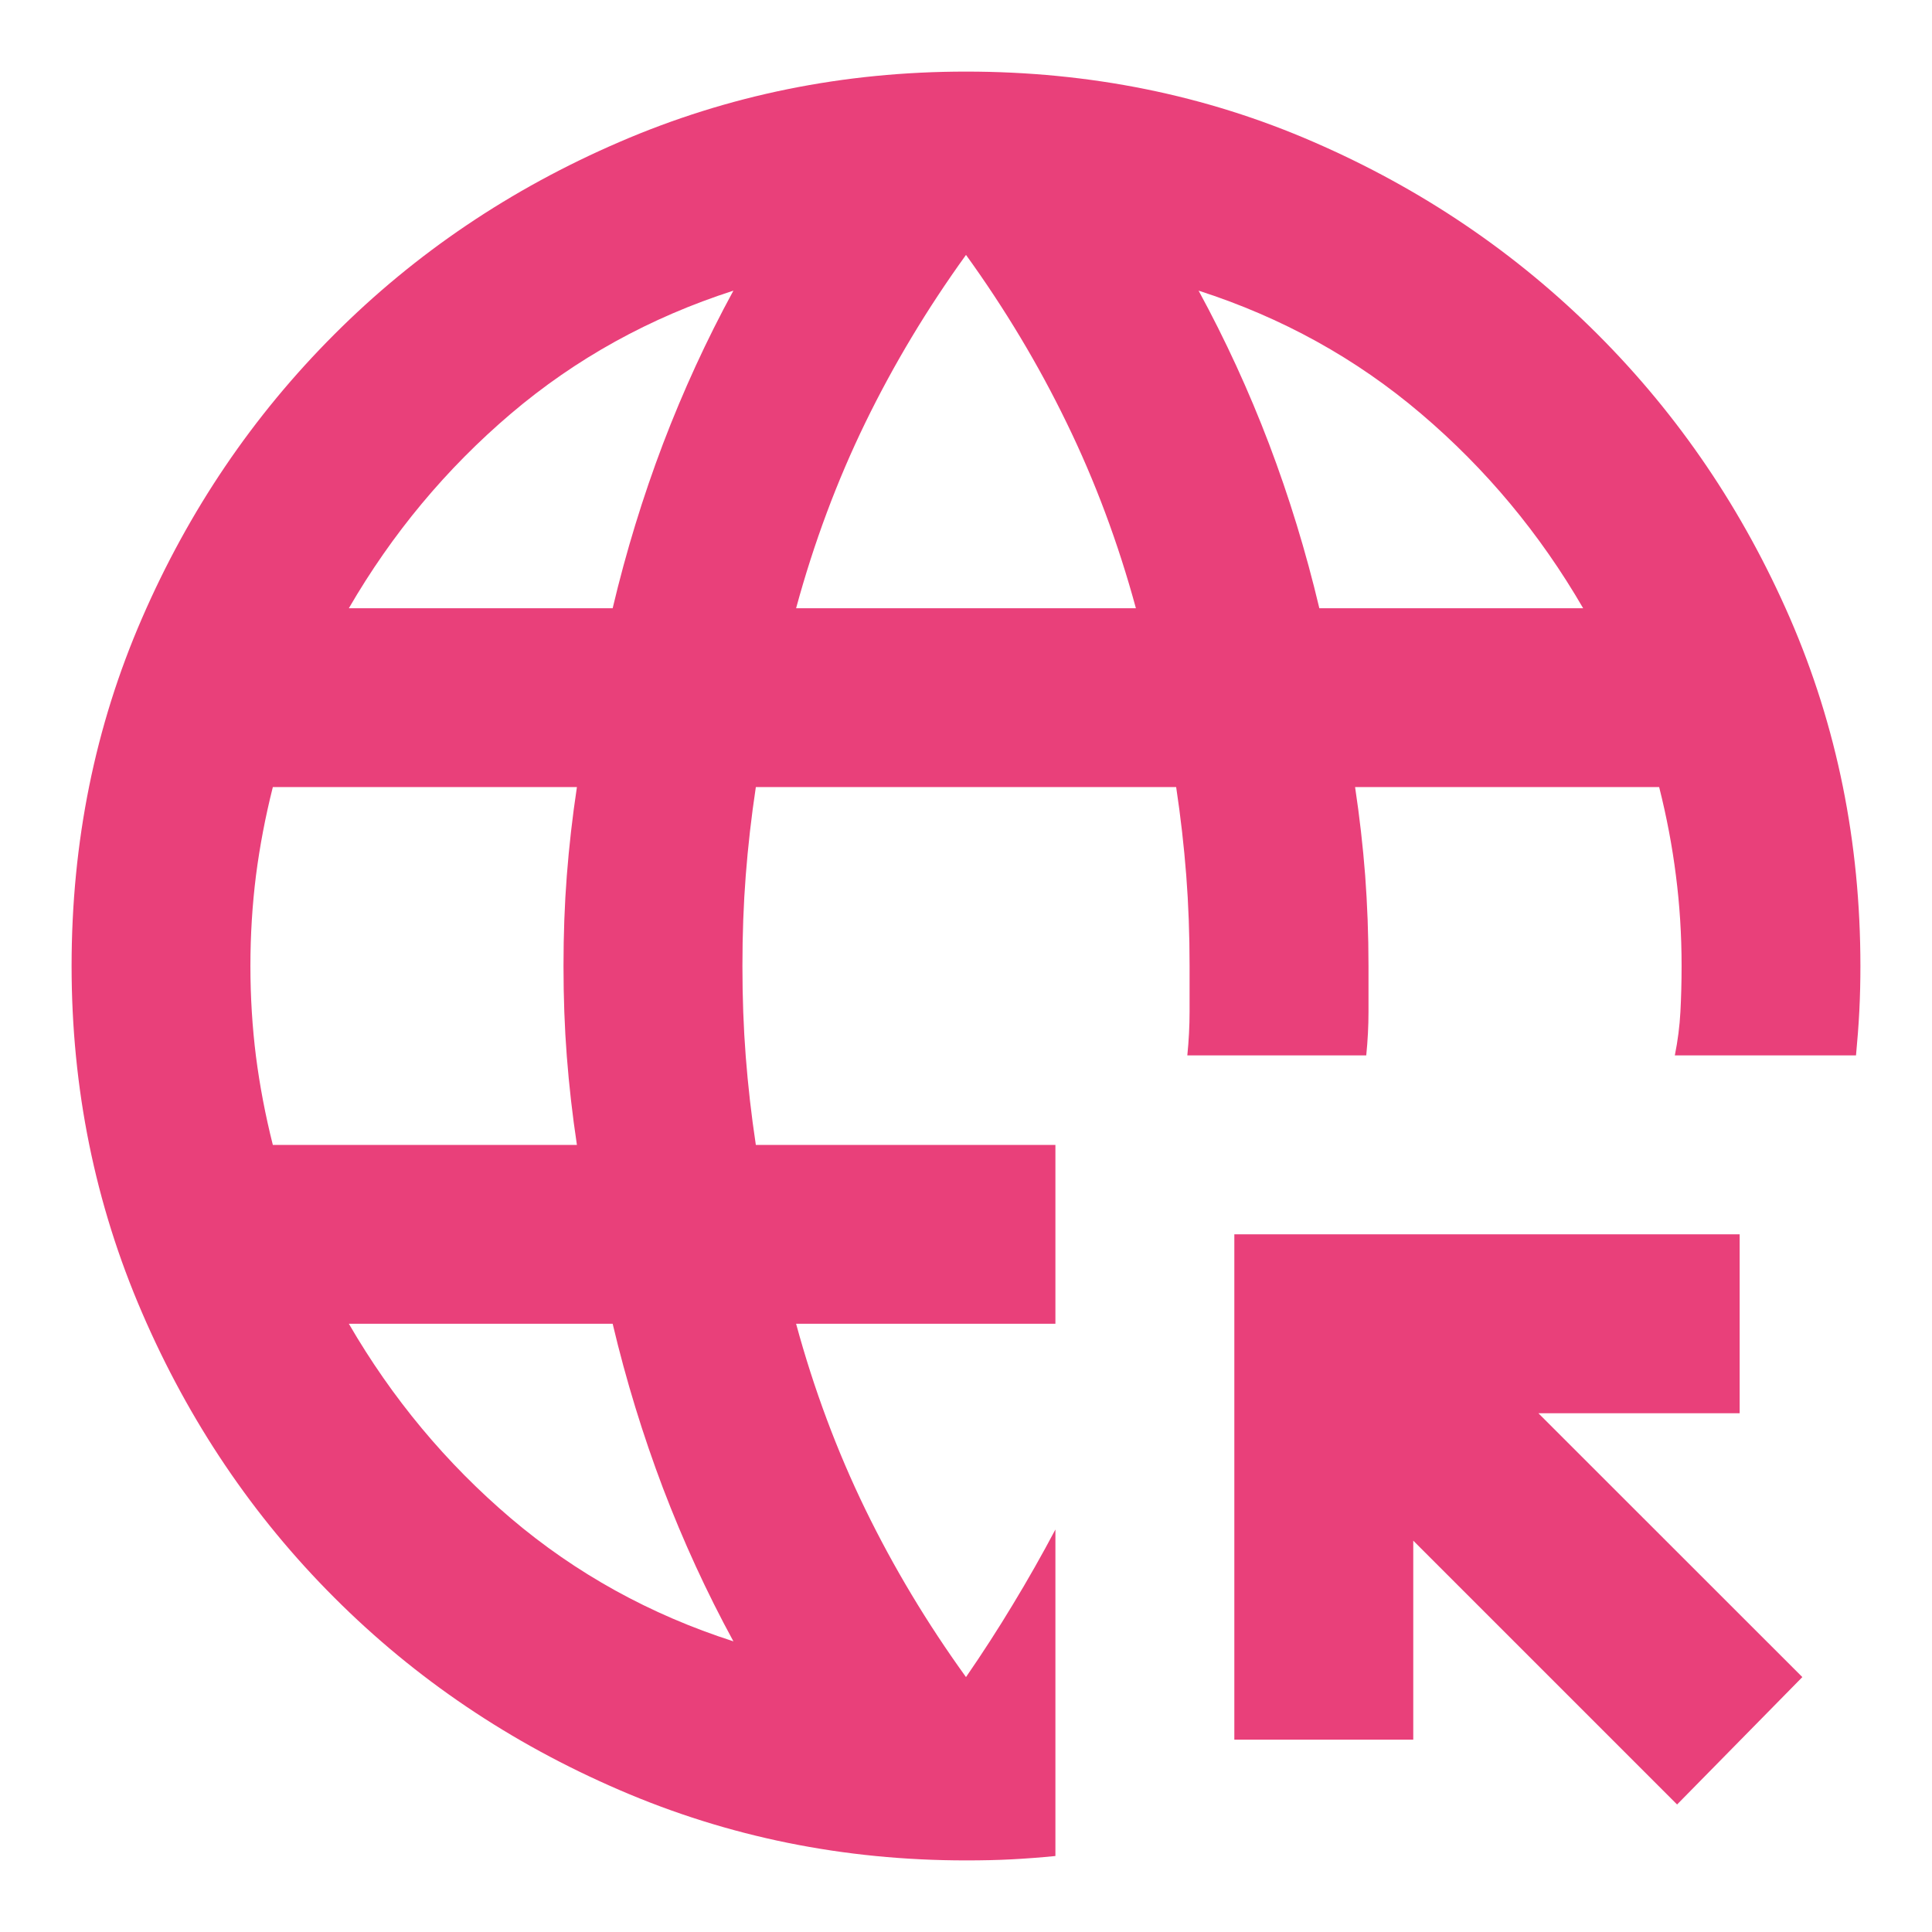
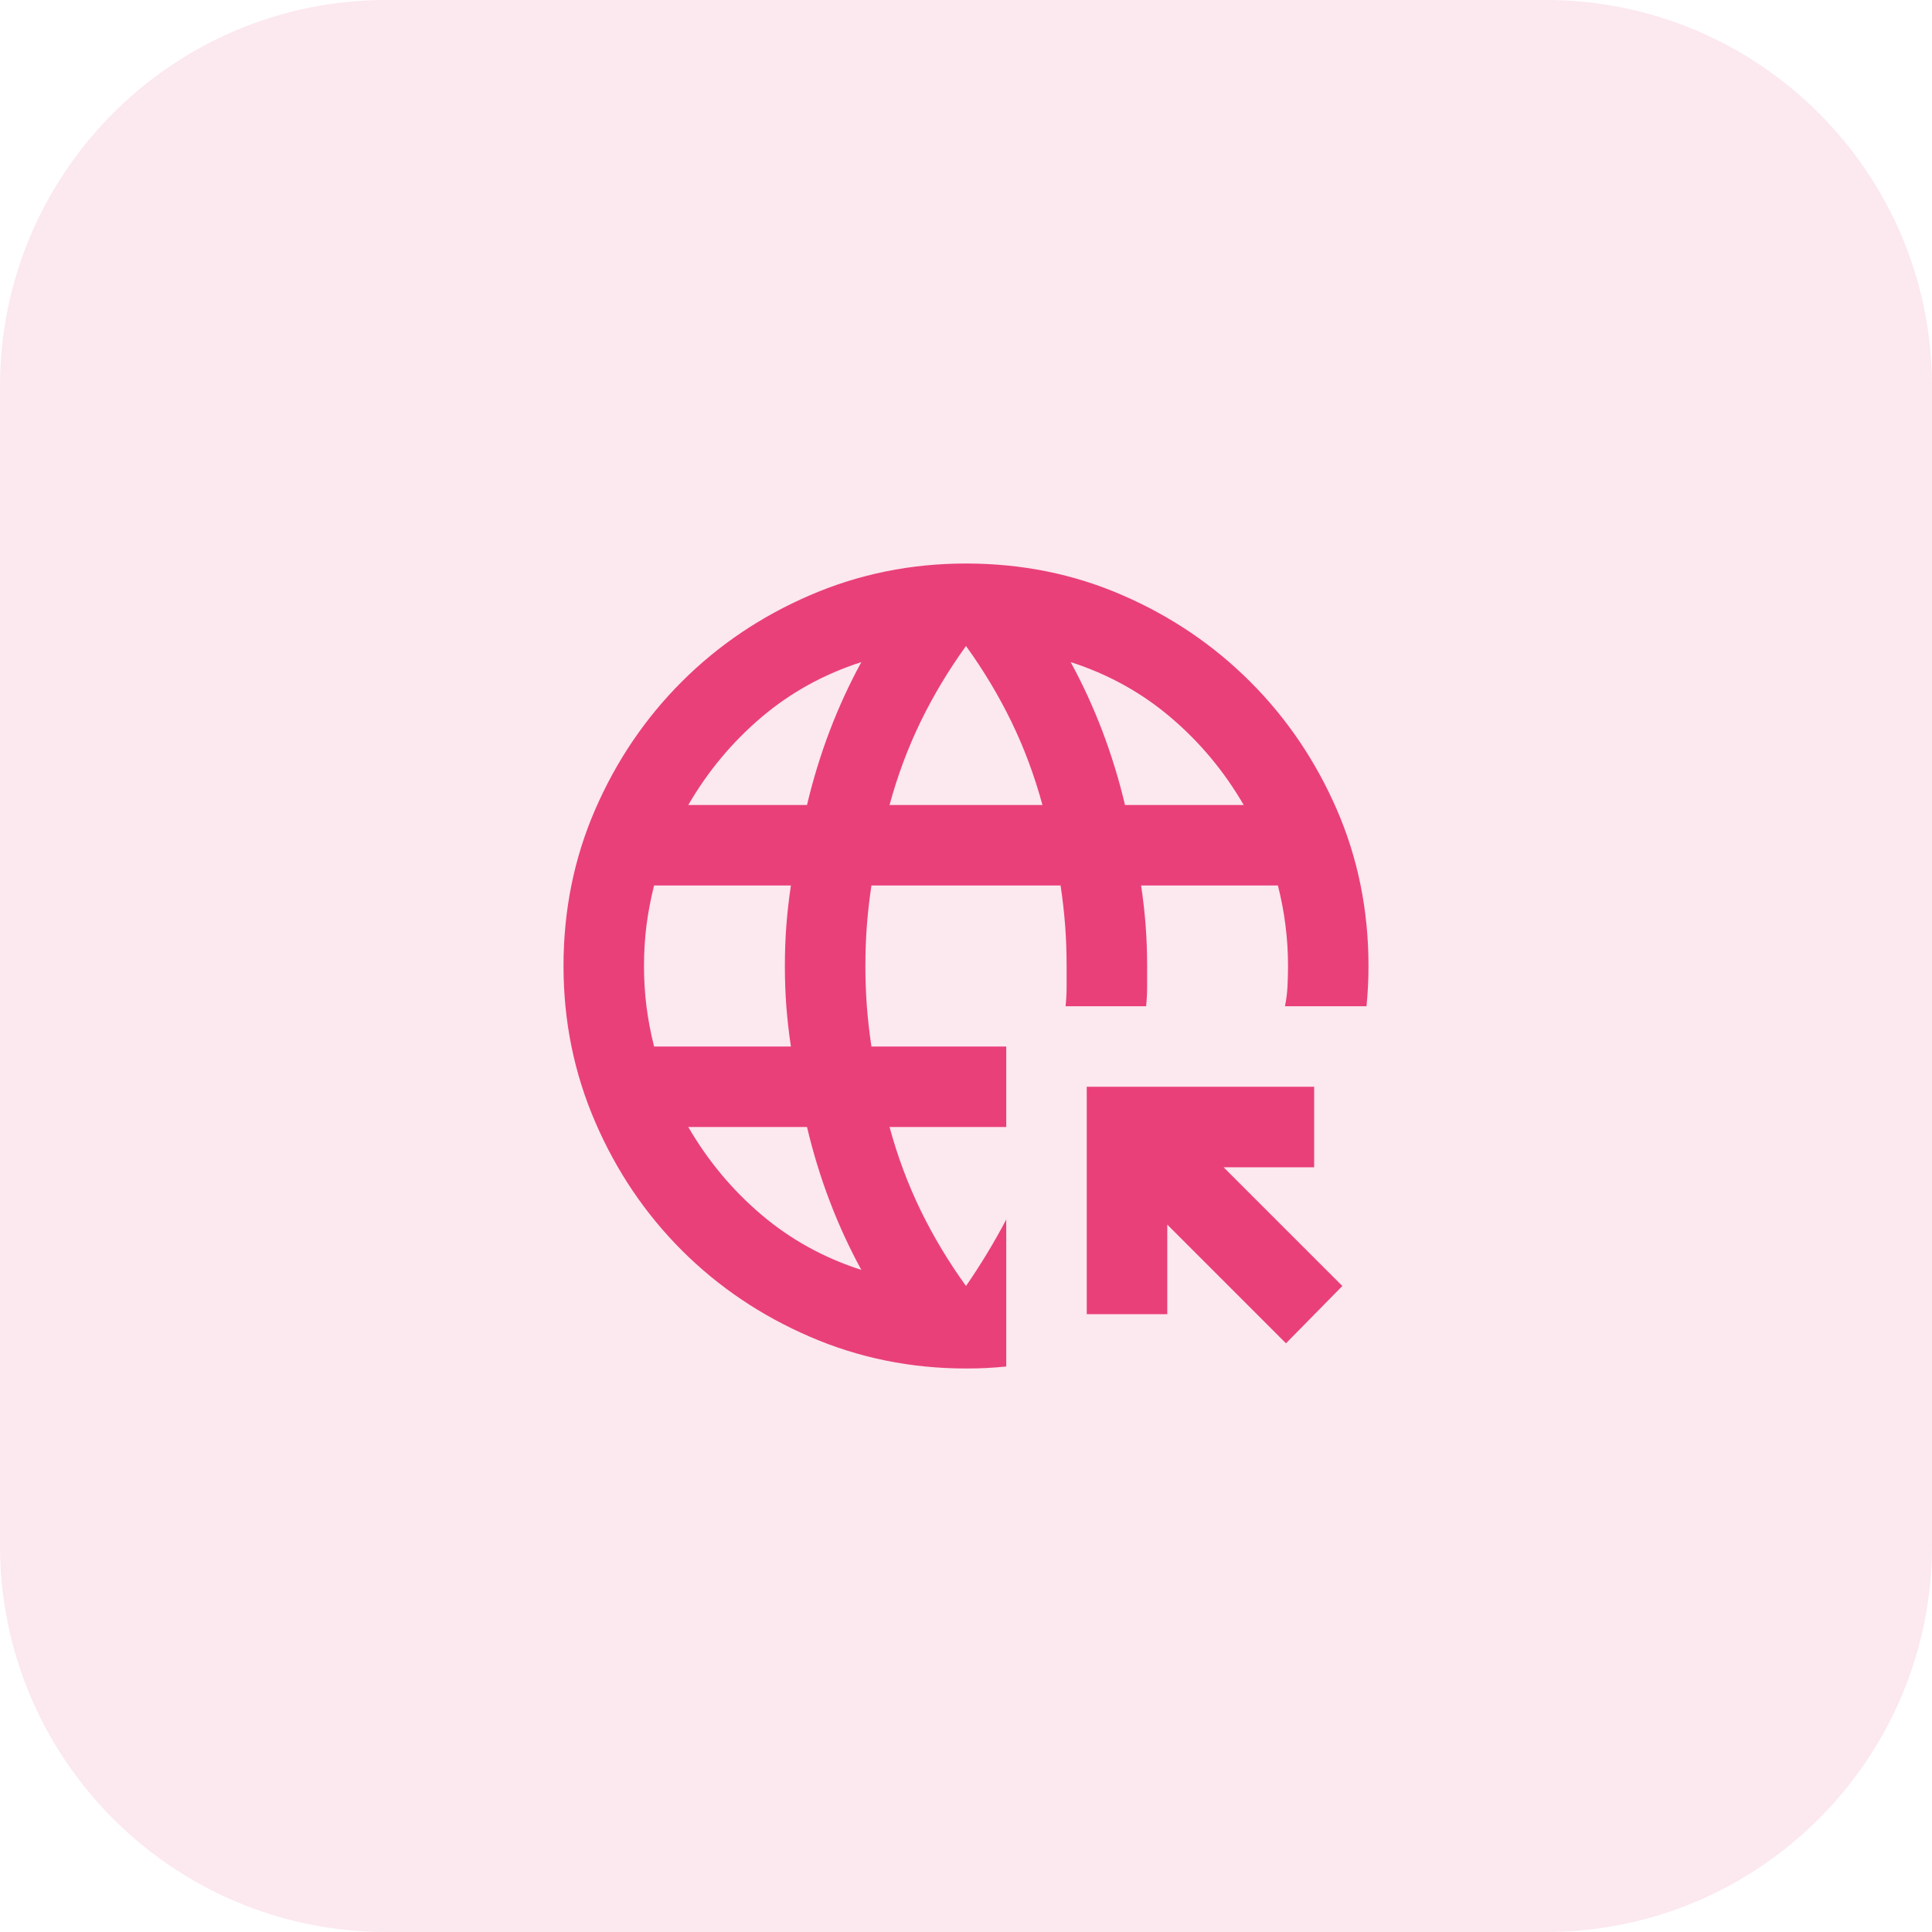
- <svg xmlns="http://www.w3.org/2000/svg" width="18" height="18" viewBox="0 0 18 18" fill="none">
-   <path d="M6.833 15.292C6.583 14.833 6.365 14.358 6.177 13.865C5.99 13.371 5.833 12.861 5.708 12.333H3.25C3.653 13.028 4.156 13.632 4.76 14.146C5.365 14.66 6.056 15.042 6.833 15.292ZM2.542 10.667H5.375C5.333 10.389 5.302 10.115 5.281 9.844C5.26 9.573 5.25 9.292 5.25 9C5.25 8.708 5.26 8.427 5.281 8.156C5.302 7.885 5.333 7.611 5.375 7.333H2.542C2.472 7.611 2.42 7.885 2.385 8.156C2.351 8.427 2.333 8.708 2.333 9C2.333 9.292 2.351 9.573 2.385 9.844C2.42 10.115 2.472 10.389 2.542 10.667ZM3.25 5.667H5.708C5.833 5.139 5.99 4.628 6.177 4.135C6.365 3.642 6.583 3.167 6.833 2.708C6.056 2.958 5.365 3.34 4.76 3.854C4.156 4.368 3.653 4.972 3.25 5.667ZM7.417 5.667H10.583C10.417 5.056 10.201 4.479 9.937 3.938C9.674 3.396 9.361 2.875 9 2.375C8.639 2.875 8.326 3.396 8.062 3.938C7.799 4.479 7.583 5.056 7.417 5.667ZM12.292 5.667H14.75C14.347 4.972 13.844 4.368 13.239 3.854C12.635 3.34 11.944 2.958 11.167 2.708C11.417 3.167 11.635 3.642 11.823 4.135C12.01 4.628 12.167 5.139 12.292 5.667ZM9 17.333C7.861 17.333 6.785 17.115 5.771 16.677C4.757 16.24 3.871 15.642 3.115 14.885C2.358 14.129 1.76 13.243 1.323 12.229C0.885 11.215 0.667 10.139 0.667 9C0.667 7.847 0.885 6.767 1.323 5.76C1.76 4.753 2.358 3.872 3.115 3.115C3.871 2.358 4.757 1.76 5.771 1.323C6.785 0.885 7.861 0.667 9 0.667C10.153 0.667 11.233 0.885 12.239 1.323C13.246 1.76 14.128 2.358 14.885 3.115C15.642 3.872 16.239 4.753 16.677 5.76C17.114 6.767 17.333 7.847 17.333 9C17.333 9.139 17.33 9.278 17.323 9.417C17.316 9.556 17.305 9.694 17.292 9.833H15.604C15.632 9.694 15.649 9.559 15.656 9.427C15.663 9.295 15.667 9.153 15.667 9C15.667 8.708 15.649 8.427 15.614 8.156C15.58 7.885 15.528 7.611 15.458 7.333H12.625C12.667 7.611 12.698 7.885 12.719 8.156C12.739 8.427 12.75 8.708 12.75 9V9.427C12.75 9.559 12.743 9.694 12.729 9.833H11.062C11.076 9.694 11.083 9.559 11.083 9.427V9C11.083 8.708 11.073 8.427 11.052 8.156C11.031 7.885 11 7.611 10.958 7.333H7.042C7 7.611 6.969 7.885 6.948 8.156C6.927 8.427 6.917 8.708 6.917 9C6.917 9.292 6.927 9.573 6.948 9.844C6.969 10.115 7 10.389 7.042 10.667H9.833V12.333H7.417C7.583 12.944 7.799 13.521 8.062 14.062C8.326 14.604 8.639 15.125 9 15.625C9.153 15.403 9.299 15.177 9.437 14.948C9.576 14.719 9.708 14.486 9.833 14.25V17.292C9.694 17.306 9.559 17.316 9.427 17.323C9.295 17.33 9.153 17.333 9 17.333ZM15.625 16.812L13.167 14.354V16.208H11.5V11.5H16.208V13.167H14.333L16.792 15.625L15.625 16.812Z" fill="#E9407A" />
+ <svg xmlns="http://www.w3.org/2000/svg" width="40" height="40" viewBox="0 0 40 40" fill="none">
+   <rect width="40" height="40" rx="8" fill="#FCE8EF" />
+   <mask id="mask0_0_508" style="mask-type:alpha" maskUnits="userSpaceOnUse" x="10" y="10" width="20" height="20">
+     <rect x="10" y="10" width="20" height="20" fill="#D9D9D9" />
+   </mask>
+   <g mask="url(#mask0_0_508)">
+     <path d="M17.833 26.292C17.583 25.833 17.364 25.358 17.177 24.865C16.989 24.372 16.833 23.861 16.708 23.333H14.25C14.653 24.028 15.156 24.632 15.76 25.146C16.364 25.66 17.055 26.042 17.833 26.292ZM13.542 21.667H16.375C16.333 21.389 16.302 21.115 16.281 20.844C16.26 20.573 16.25 20.292 16.25 20C16.25 19.708 16.26 19.427 16.281 19.156C16.302 18.885 16.333 18.611 16.375 18.333H13.542C13.472 18.611 13.42 18.885 13.385 19.156C13.351 19.427 13.333 19.708 13.333 20C13.333 20.292 13.351 20.573 13.385 20.844C13.42 21.115 13.472 21.389 13.542 21.667ZM14.25 16.667H16.708C16.833 16.139 16.989 15.629 17.177 15.135C17.364 14.642 17.583 14.167 17.833 13.708C17.055 13.958 16.364 14.34 15.76 14.854C15.156 15.368 14.653 15.972 14.25 16.667ZM18.417 16.667H21.583C21.417 16.056 21.201 15.479 20.938 14.938C20.674 14.396 20.361 13.875 20 13.375C19.639 13.875 19.326 14.396 19.062 14.938C18.799 15.479 18.583 16.056 18.417 16.667ZM23.292 16.667H25.75C25.347 15.972 24.844 15.368 24.239 14.854C23.635 14.34 22.944 13.958 22.167 13.708C22.417 14.167 22.635 14.642 22.823 15.135C23.01 15.629 23.167 16.139 23.292 16.667ZM20 28.333C18.861 28.333 17.785 28.115 16.771 27.677C15.757 27.24 14.871 26.642 14.114 25.885C13.358 25.128 12.76 24.243 12.323 23.229C11.885 22.215 11.667 21.139 11.667 20C11.667 18.847 11.885 17.767 12.323 16.76C12.76 15.754 13.358 14.871 14.114 14.115C14.871 13.358 15.757 12.76 16.771 12.323C17.785 11.885 18.861 11.667 20 11.667C21.153 11.667 22.233 11.885 23.239 12.323C24.247 12.76 25.128 13.358 25.885 14.115C26.642 14.871 27.239 15.754 27.677 16.76C28.114 17.767 28.333 18.847 28.333 20C28.333 20.139 28.33 20.278 28.323 20.417C28.316 20.556 28.305 20.695 28.292 20.833H26.604C26.632 20.695 26.649 20.559 26.656 20.427C26.663 20.295 26.667 20.153 26.667 20C26.667 19.708 26.649 19.427 26.614 19.156C26.58 18.885 26.528 18.611 26.458 18.333H23.625C23.667 18.611 23.698 18.885 23.719 19.156C23.739 19.427 23.75 19.708 23.75 20V20.427C23.75 20.559 23.743 20.695 23.729 20.833H22.062C22.076 20.695 22.083 20.559 22.083 20.427V20C22.083 19.708 22.073 19.427 22.052 19.156C22.031 18.885 22 18.611 21.958 18.333H18.042C18 18.611 17.969 18.885 17.948 19.156C17.927 19.427 17.917 19.708 17.917 20C17.917 20.292 17.927 20.573 17.948 20.844C17.969 21.115 18 21.389 18.042 21.667H20.833V23.333H18.417C18.583 23.945 18.799 24.521 19.062 25.062C19.326 25.604 19.639 26.125 20 26.625C20.153 26.403 20.299 26.177 20.438 25.948C20.576 25.719 20.708 25.486 20.833 25.25V28.292C20.694 28.306 20.559 28.316 20.427 28.323C20.295 28.33 20.153 28.333 20 28.333ZM26.625 27.812L24.167 25.354V27.208H22.5V22.5H27.208V24.167H25.333L27.792 26.625L26.625 27.812Z" fill="#E9407A" />
+   </g>
</svg>
